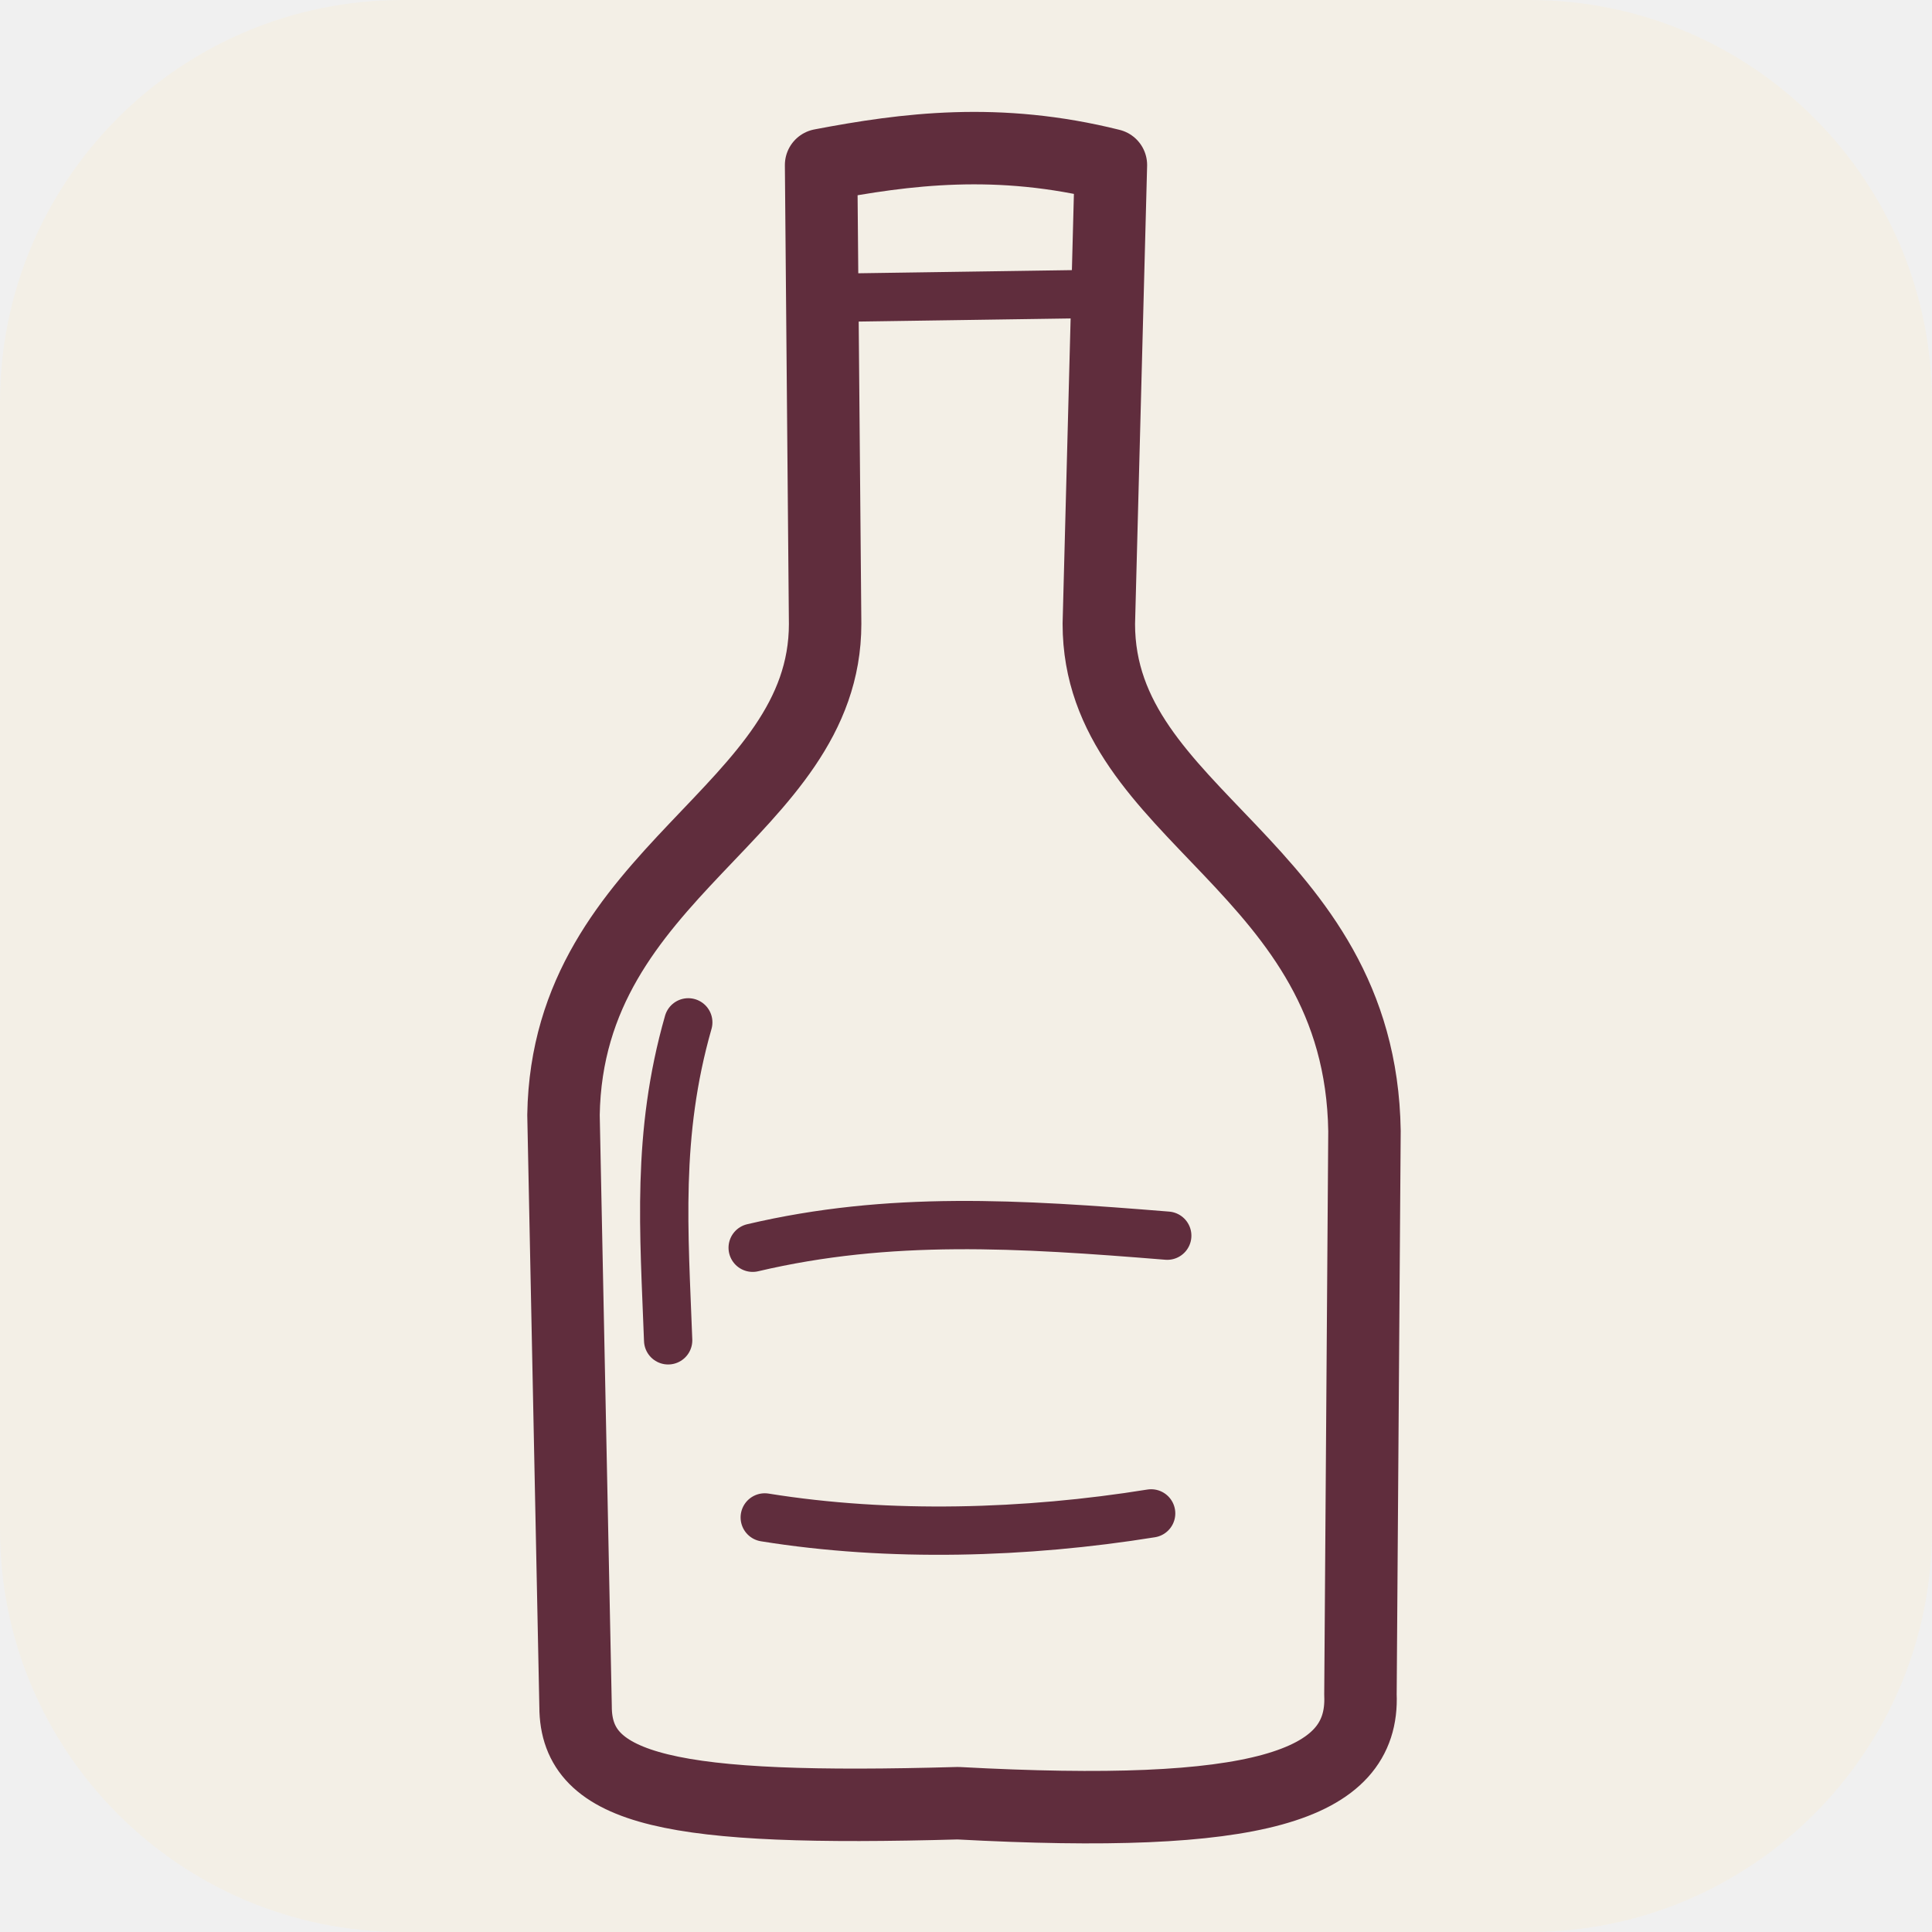
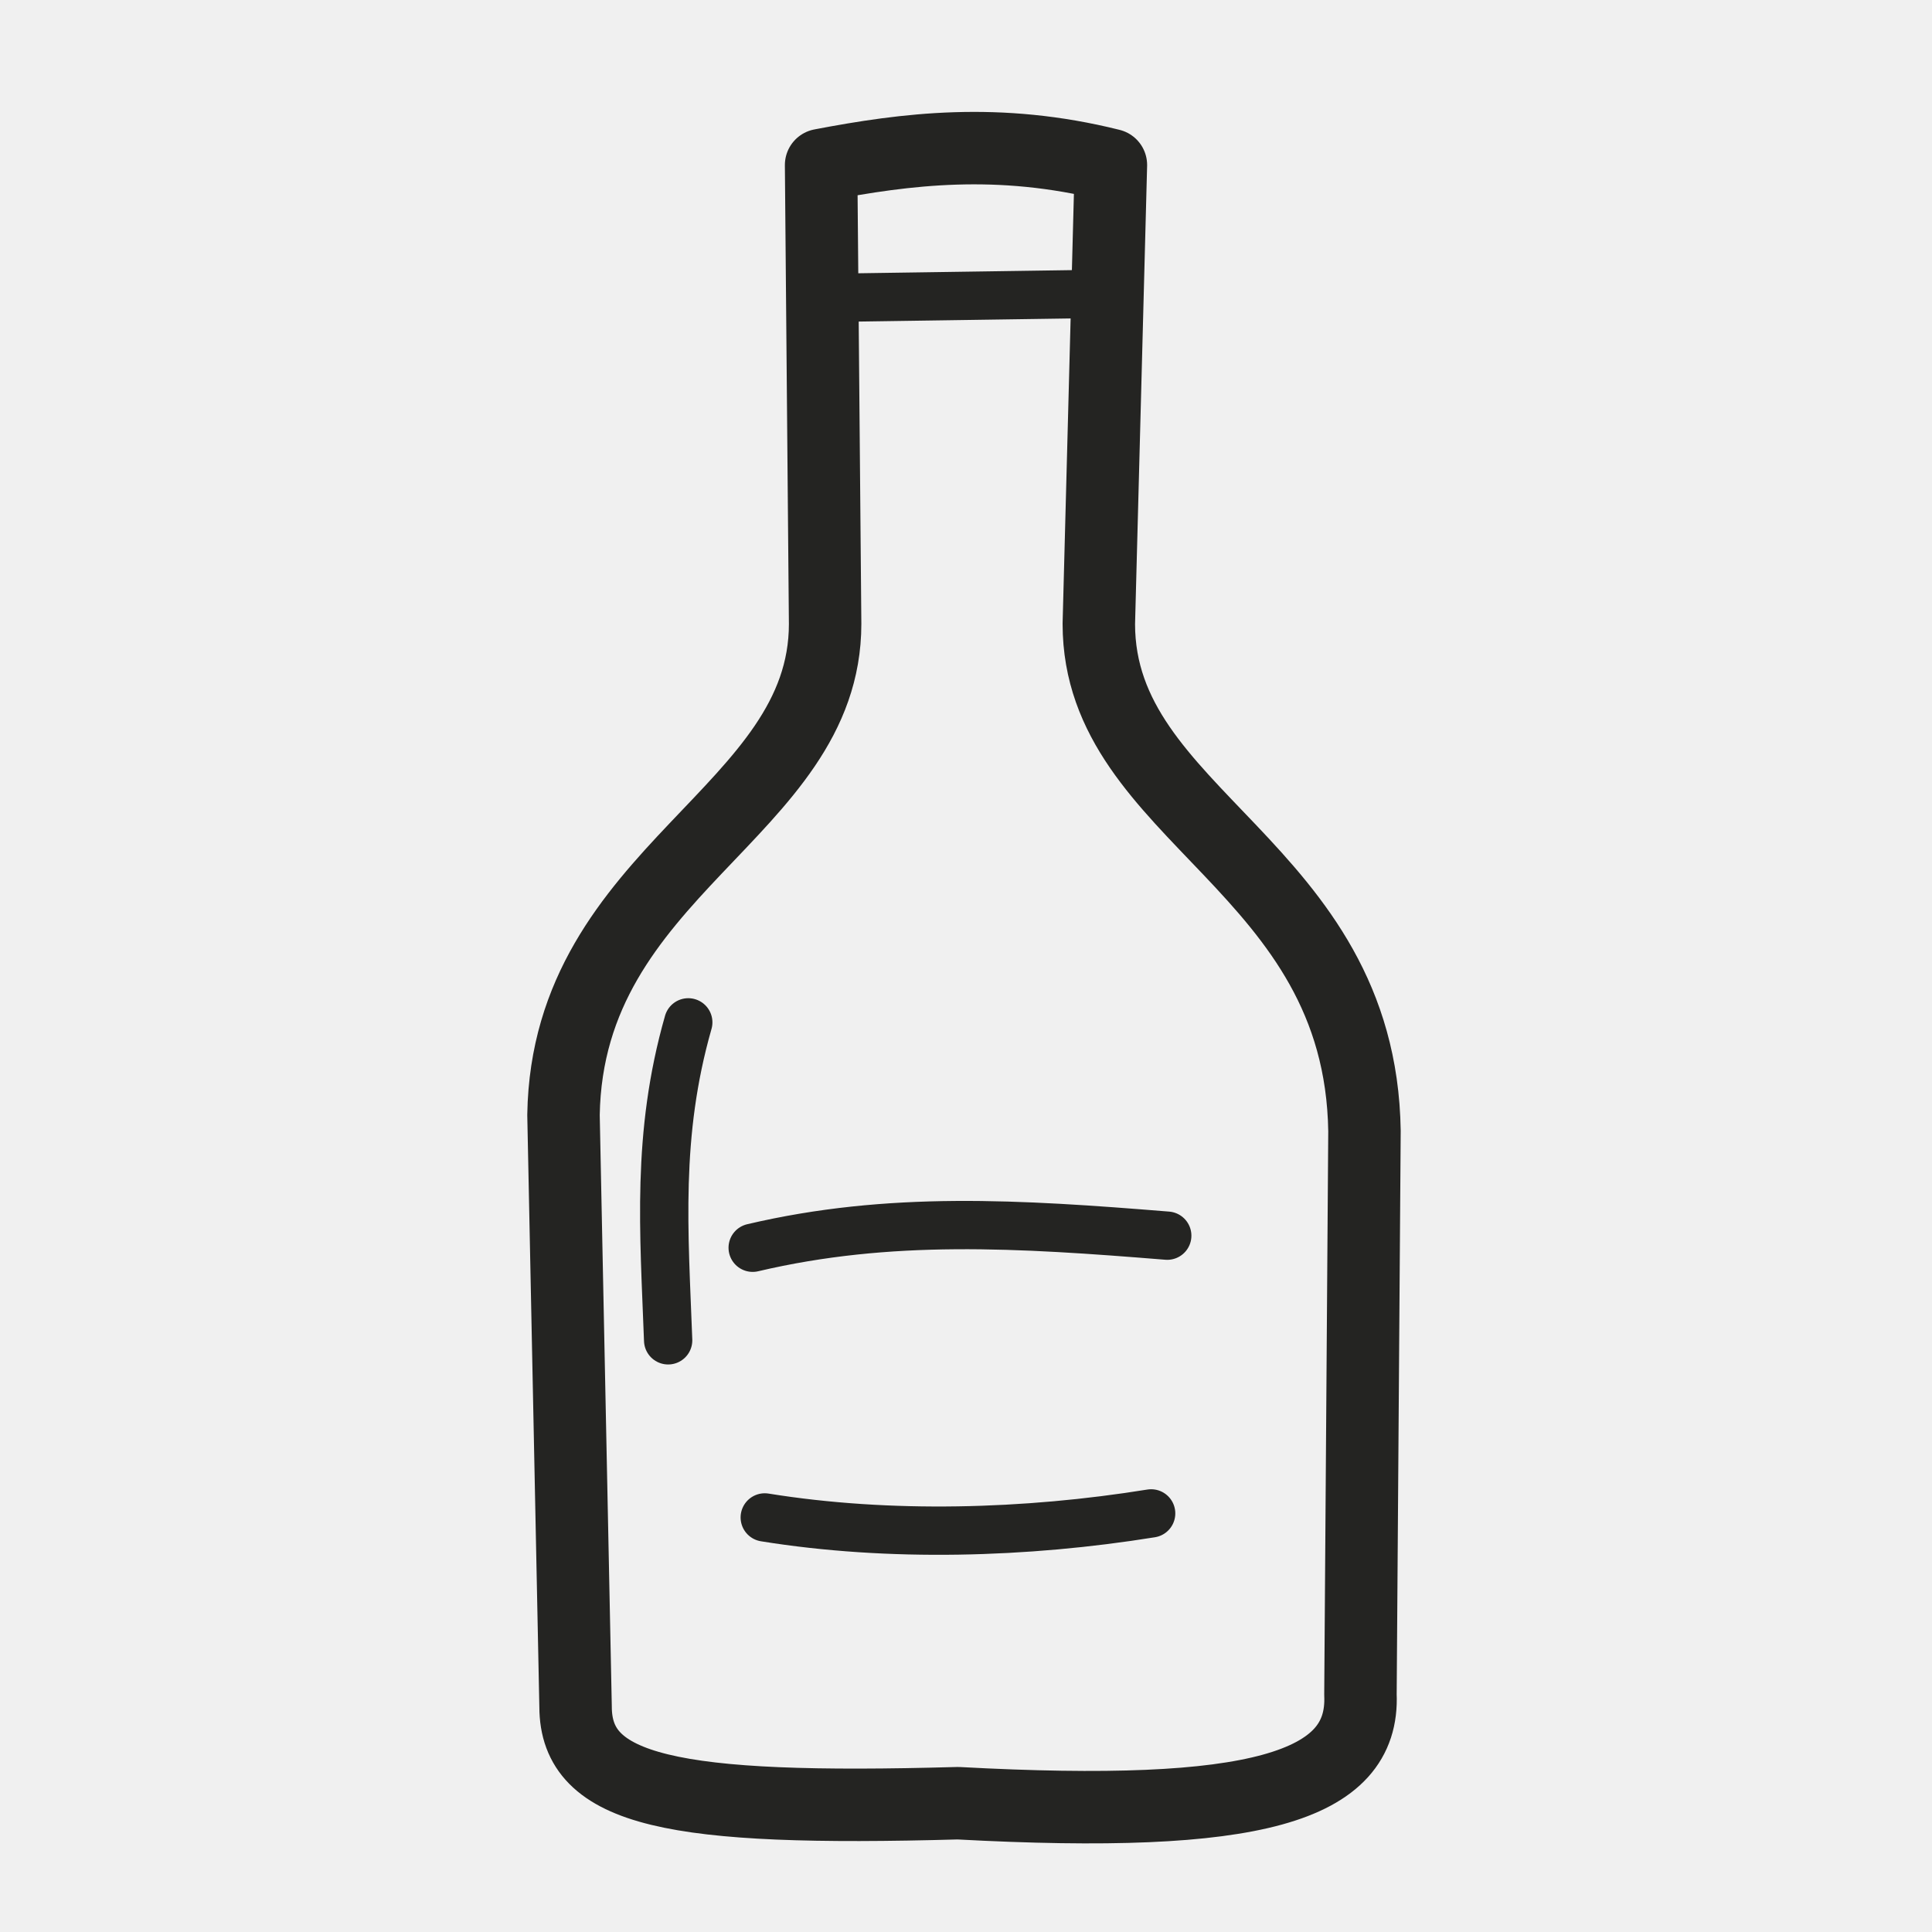
<svg xmlns="http://www.w3.org/2000/svg" viewBox="0 0 48 48">
-   <rect width="48" height="48" rx="10" fill="#f3efe6" />
-   <g transform="translate(8 0)" fill="none" stroke="#602d3d" stroke-linecap="round" stroke-linejoin="round">
+   <style>g{stroke:#242422}@media(prefers-color-scheme:dark){g{stroke:#fff}}</style>
+   <g transform="translate(8 0)" fill="none" stroke="#242422" stroke-linecap="round" stroke-linejoin="round">
    <path d="M19.6 4.1c-2.8-.7-5.1-.4-7.2 0l.1 11.4c0 4.7-6.4 6.1-6.5 12.2l.3 14.7c0 2.1 2.4 2.6 9.5 2.4 7.4.4 10.1-.4 10-2.7l.1-14c-.1-6.6-6.6-7.8-6.6-12.6l.3-11.4" stroke-width="1.8" />
    <path d="m12.6 7.4 6.8-.1M10.7 31c3.4-.8 6.6-.6 10.3-.3m-10 7c3.1.5 6.5.4 9.6-.1M9.1 25.4c-.8 2.8-.6 5.2-.5 7.9" stroke-width="1.2" />
  </g>
</svg>
